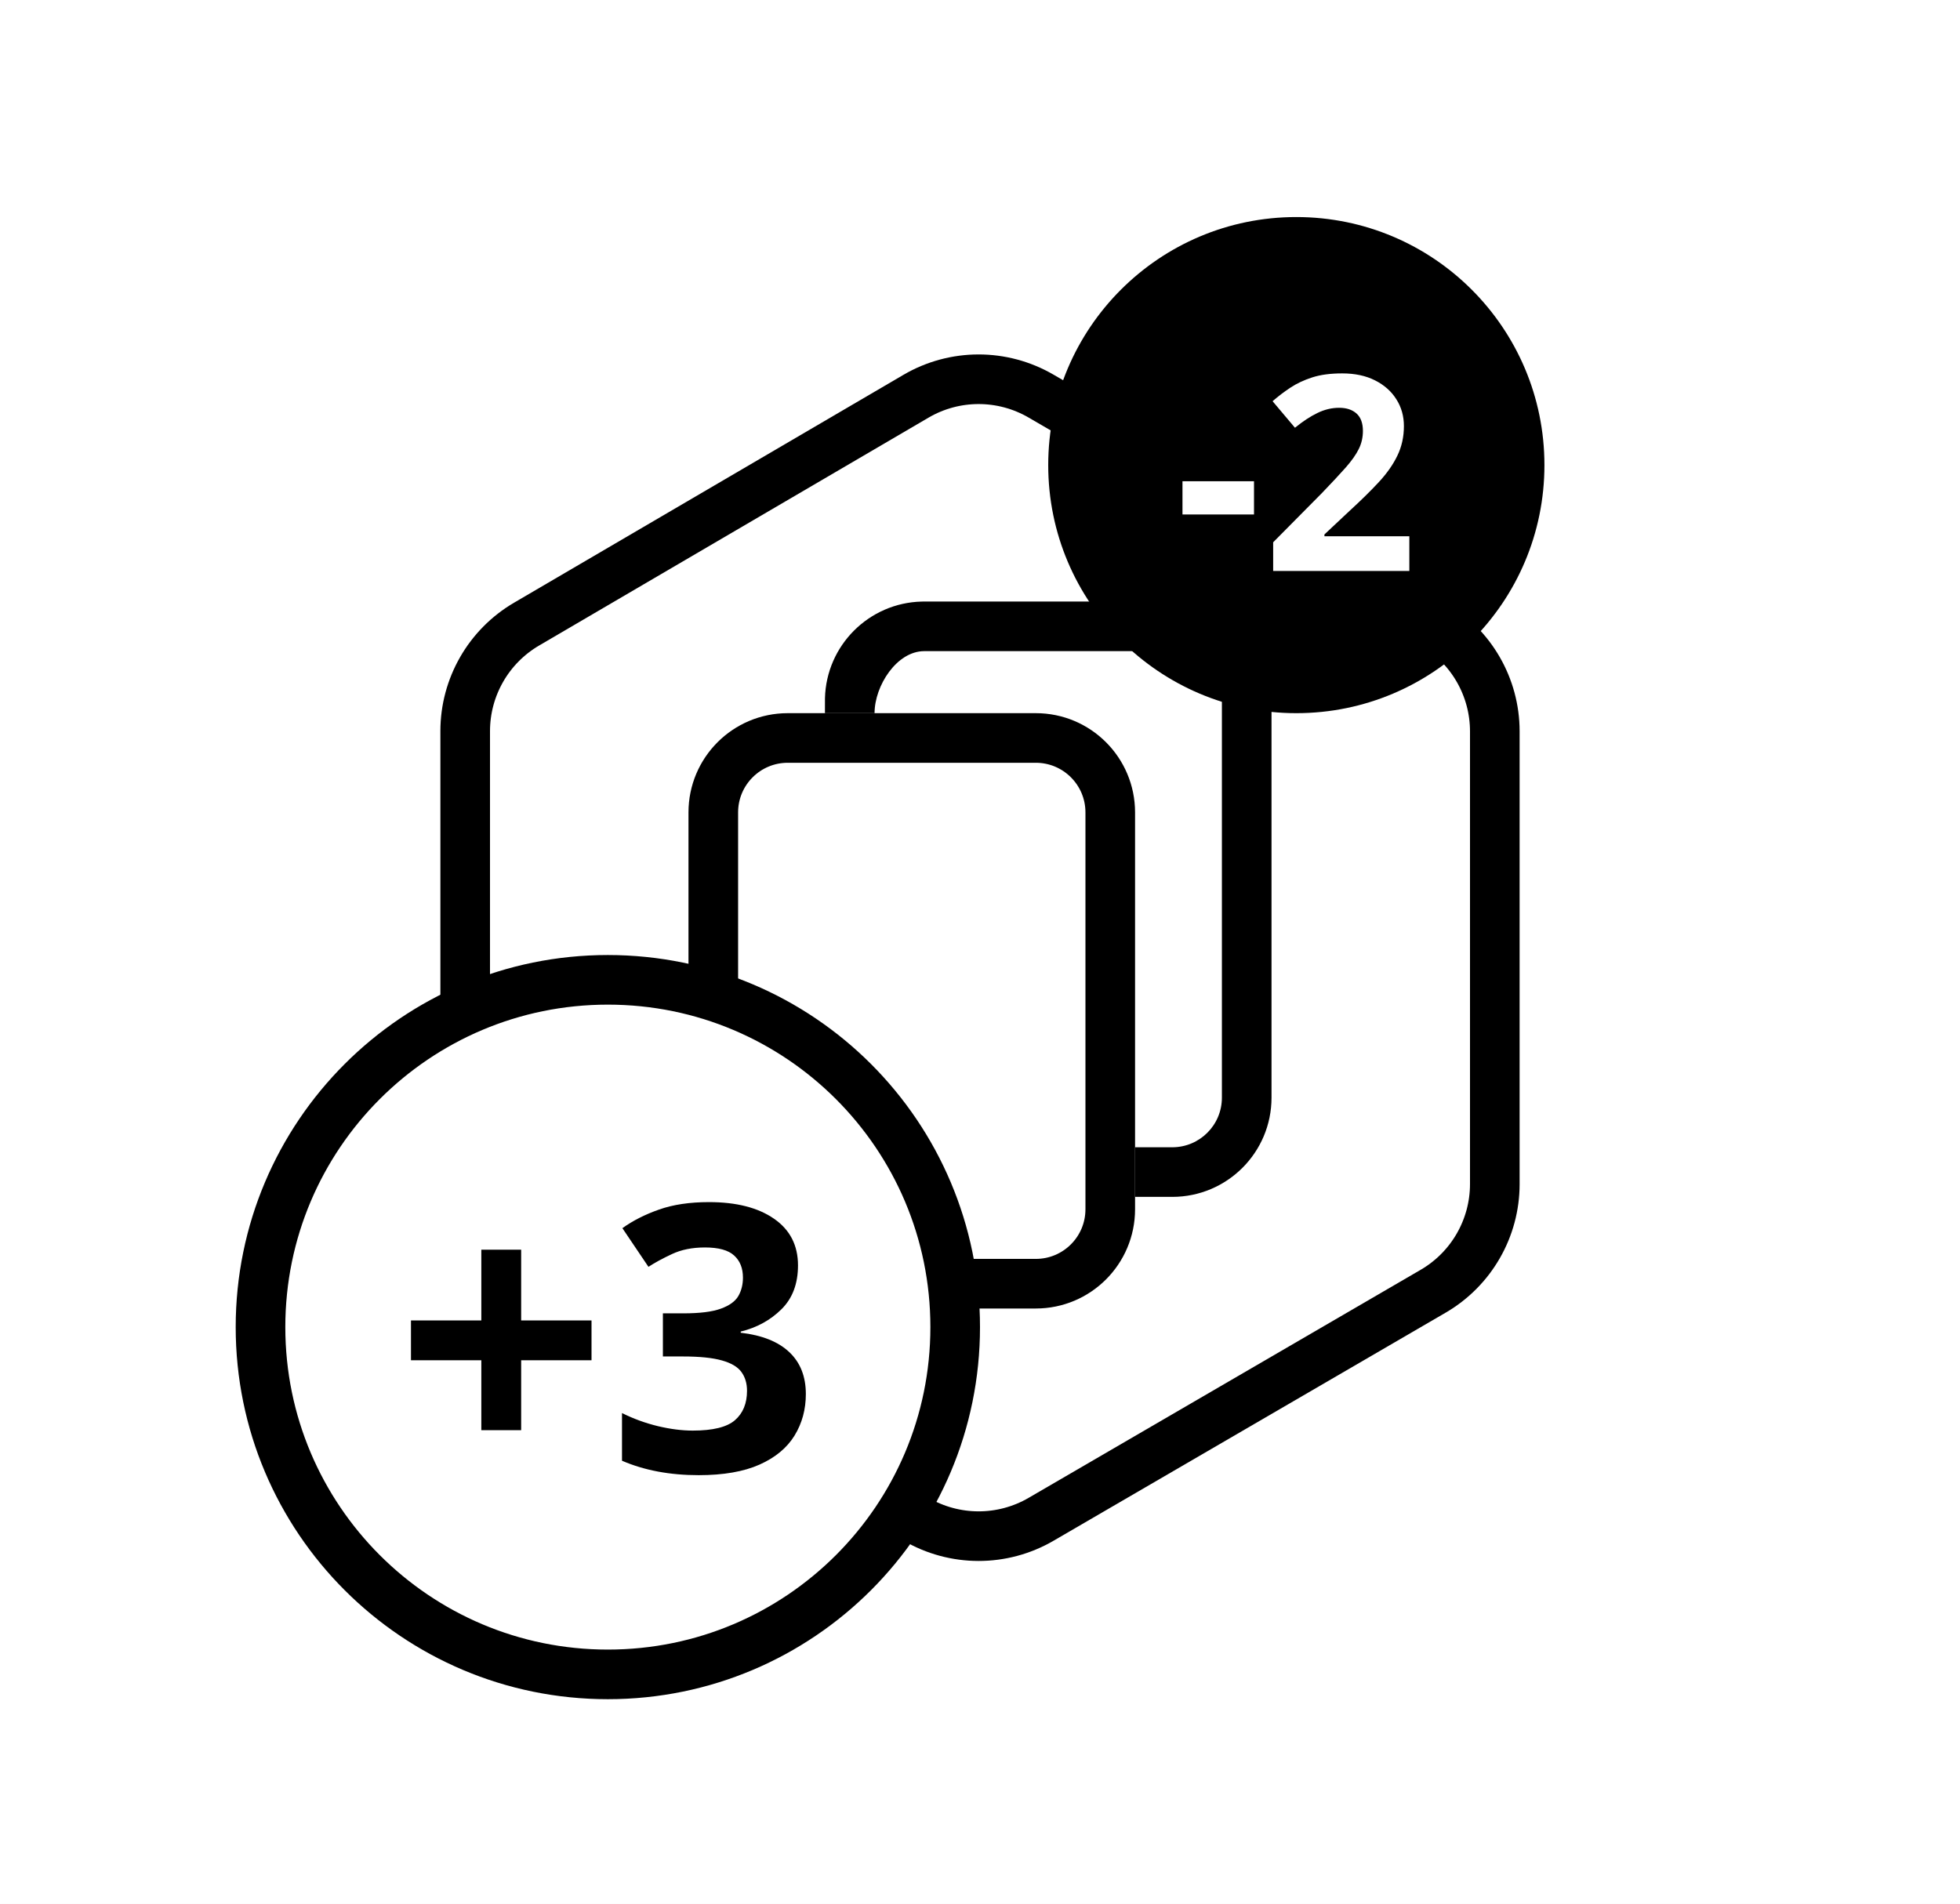
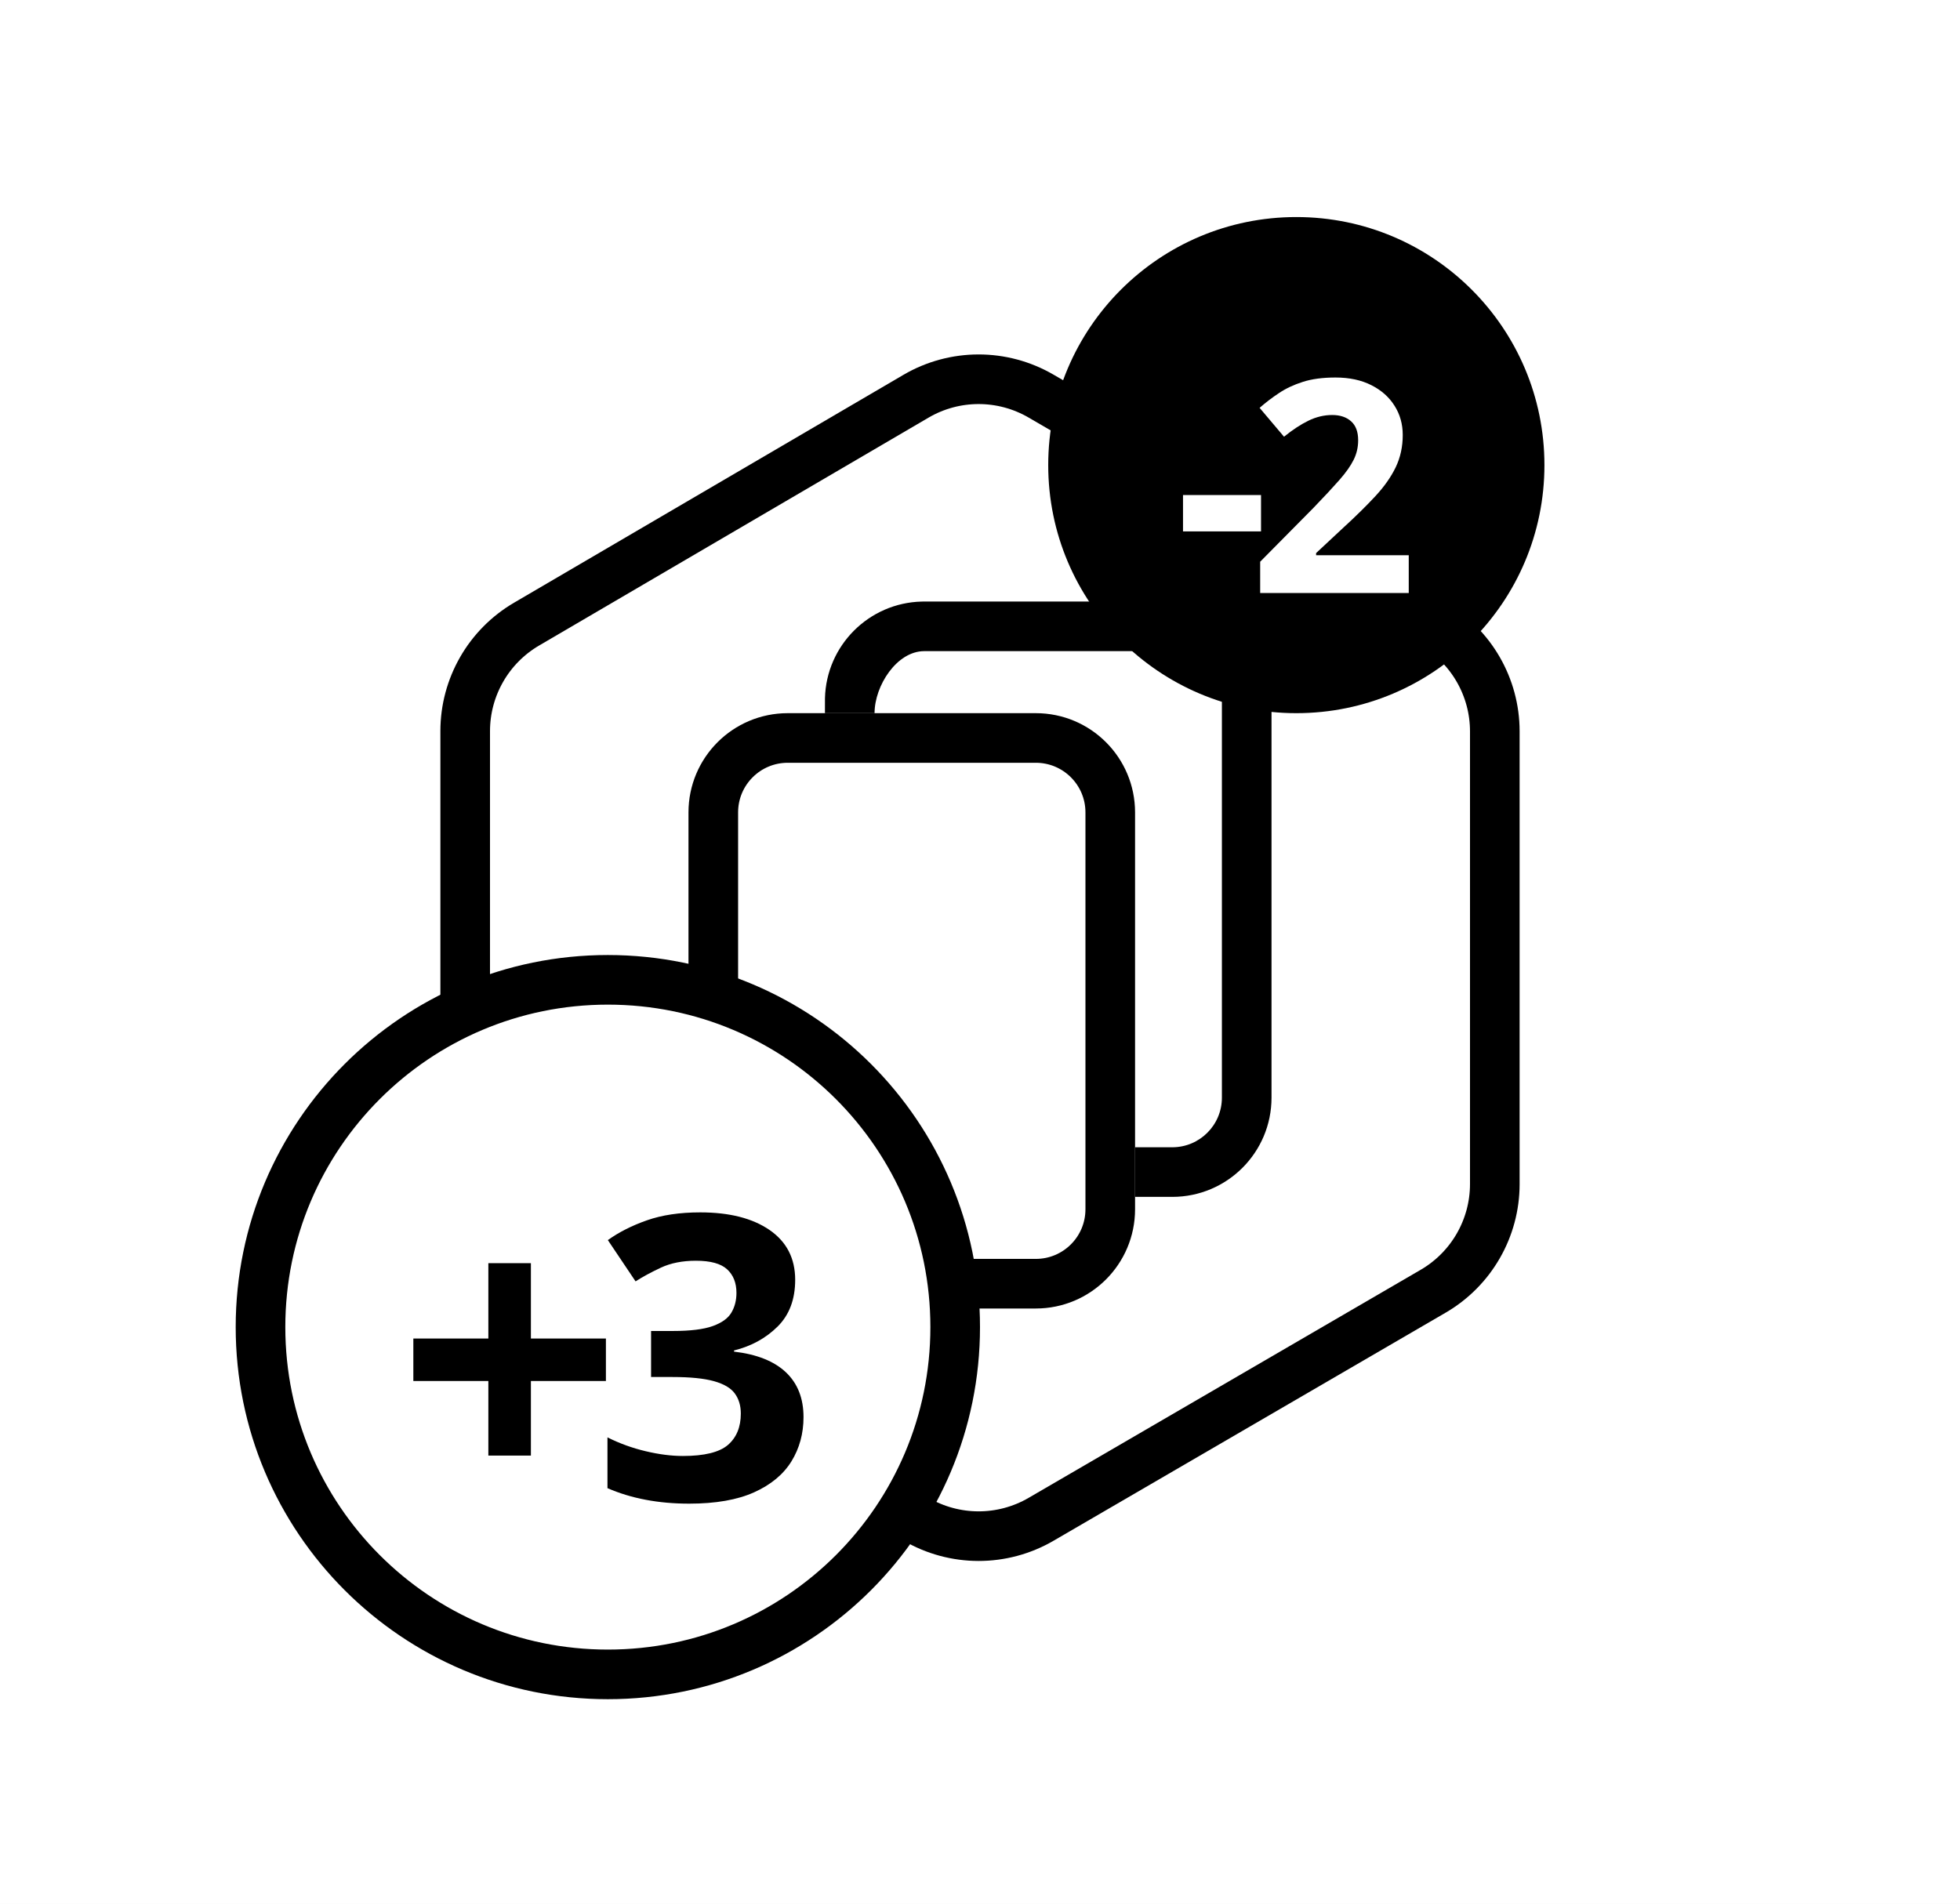
<svg xmlns="http://www.w3.org/2000/svg" width="316" height="307" viewBox="0 0 316 307" fill="none">
  <rect width="316" height="307" fill="white" />
  <path d="M241 190.93V117.936C241 110.814 237.213 104.23 231.057 100.649L167.838 63.869C161.604 60.242 153.901 60.252 147.678 63.895L84.897 100.64C78.767 104.228 75 110.798 75 117.901L75 190.965C75 198.068 78.767 204.638 84.897 208.226L147.678 244.971C153.902 248.614 161.604 248.624 167.838 244.997L231.057 208.217C237.213 204.636 241 198.052 241 190.93Z" stroke="black" stroke-width="8" stroke-linecap="square" />
  <rect x="179" y="207" width="64" height="88" rx="12" transform="rotate(180 179 207)" stroke="black" stroke-width="8" />
  <path d="M189 97L149 97L148.587 97.005C140.079 97.221 133.22 104.079 133.005 112.587L133 115L141 115C141 110.582 144.582 105 149 105L189 105C193.418 105 197 108.582 197 113L197 177C197 181.418 193.418 185 189 185L183 185L183 193L189 193C197.837 193 205 185.837 205 177L205 113L204.995 112.587C204.779 104.079 197.921 97.221 189.413 97.005L189 97Z" fill="black" />
  <circle cx="98" cy="214" r="56" fill="white" stroke="black" stroke-width="8" />
  <circle cx="209" cy="75" r="40" fill="black" />
-   <text x="98" y="214" text-anchor="middle" dominant-baseline="central" font-family="Poppins, system-ui, sans-serif" font-weight="800" font-size="60" fill="black">+3</text>
-   <text x="209" y="75" text-anchor="middle" dominant-baseline="central" font-family="Poppins, system-ui, sans-serif" font-weight="800" font-size="44" fill="white">-2</text>
+   <text x="98" y="217" text-anchor="middle" dominant-baseline="central" font-family="'Inter Tight', system-ui, sans-serif" font-weight="900" font-size="64" letter-spacing="-5" fill="black">+3</text>
+   <text x="209" y="77" text-anchor="middle" dominant-baseline="central" font-family="'Inter Tight', system-ui, sans-serif" font-weight="900" font-size="48" letter-spacing="-3.5" fill="white">-2</text>
</svg>
